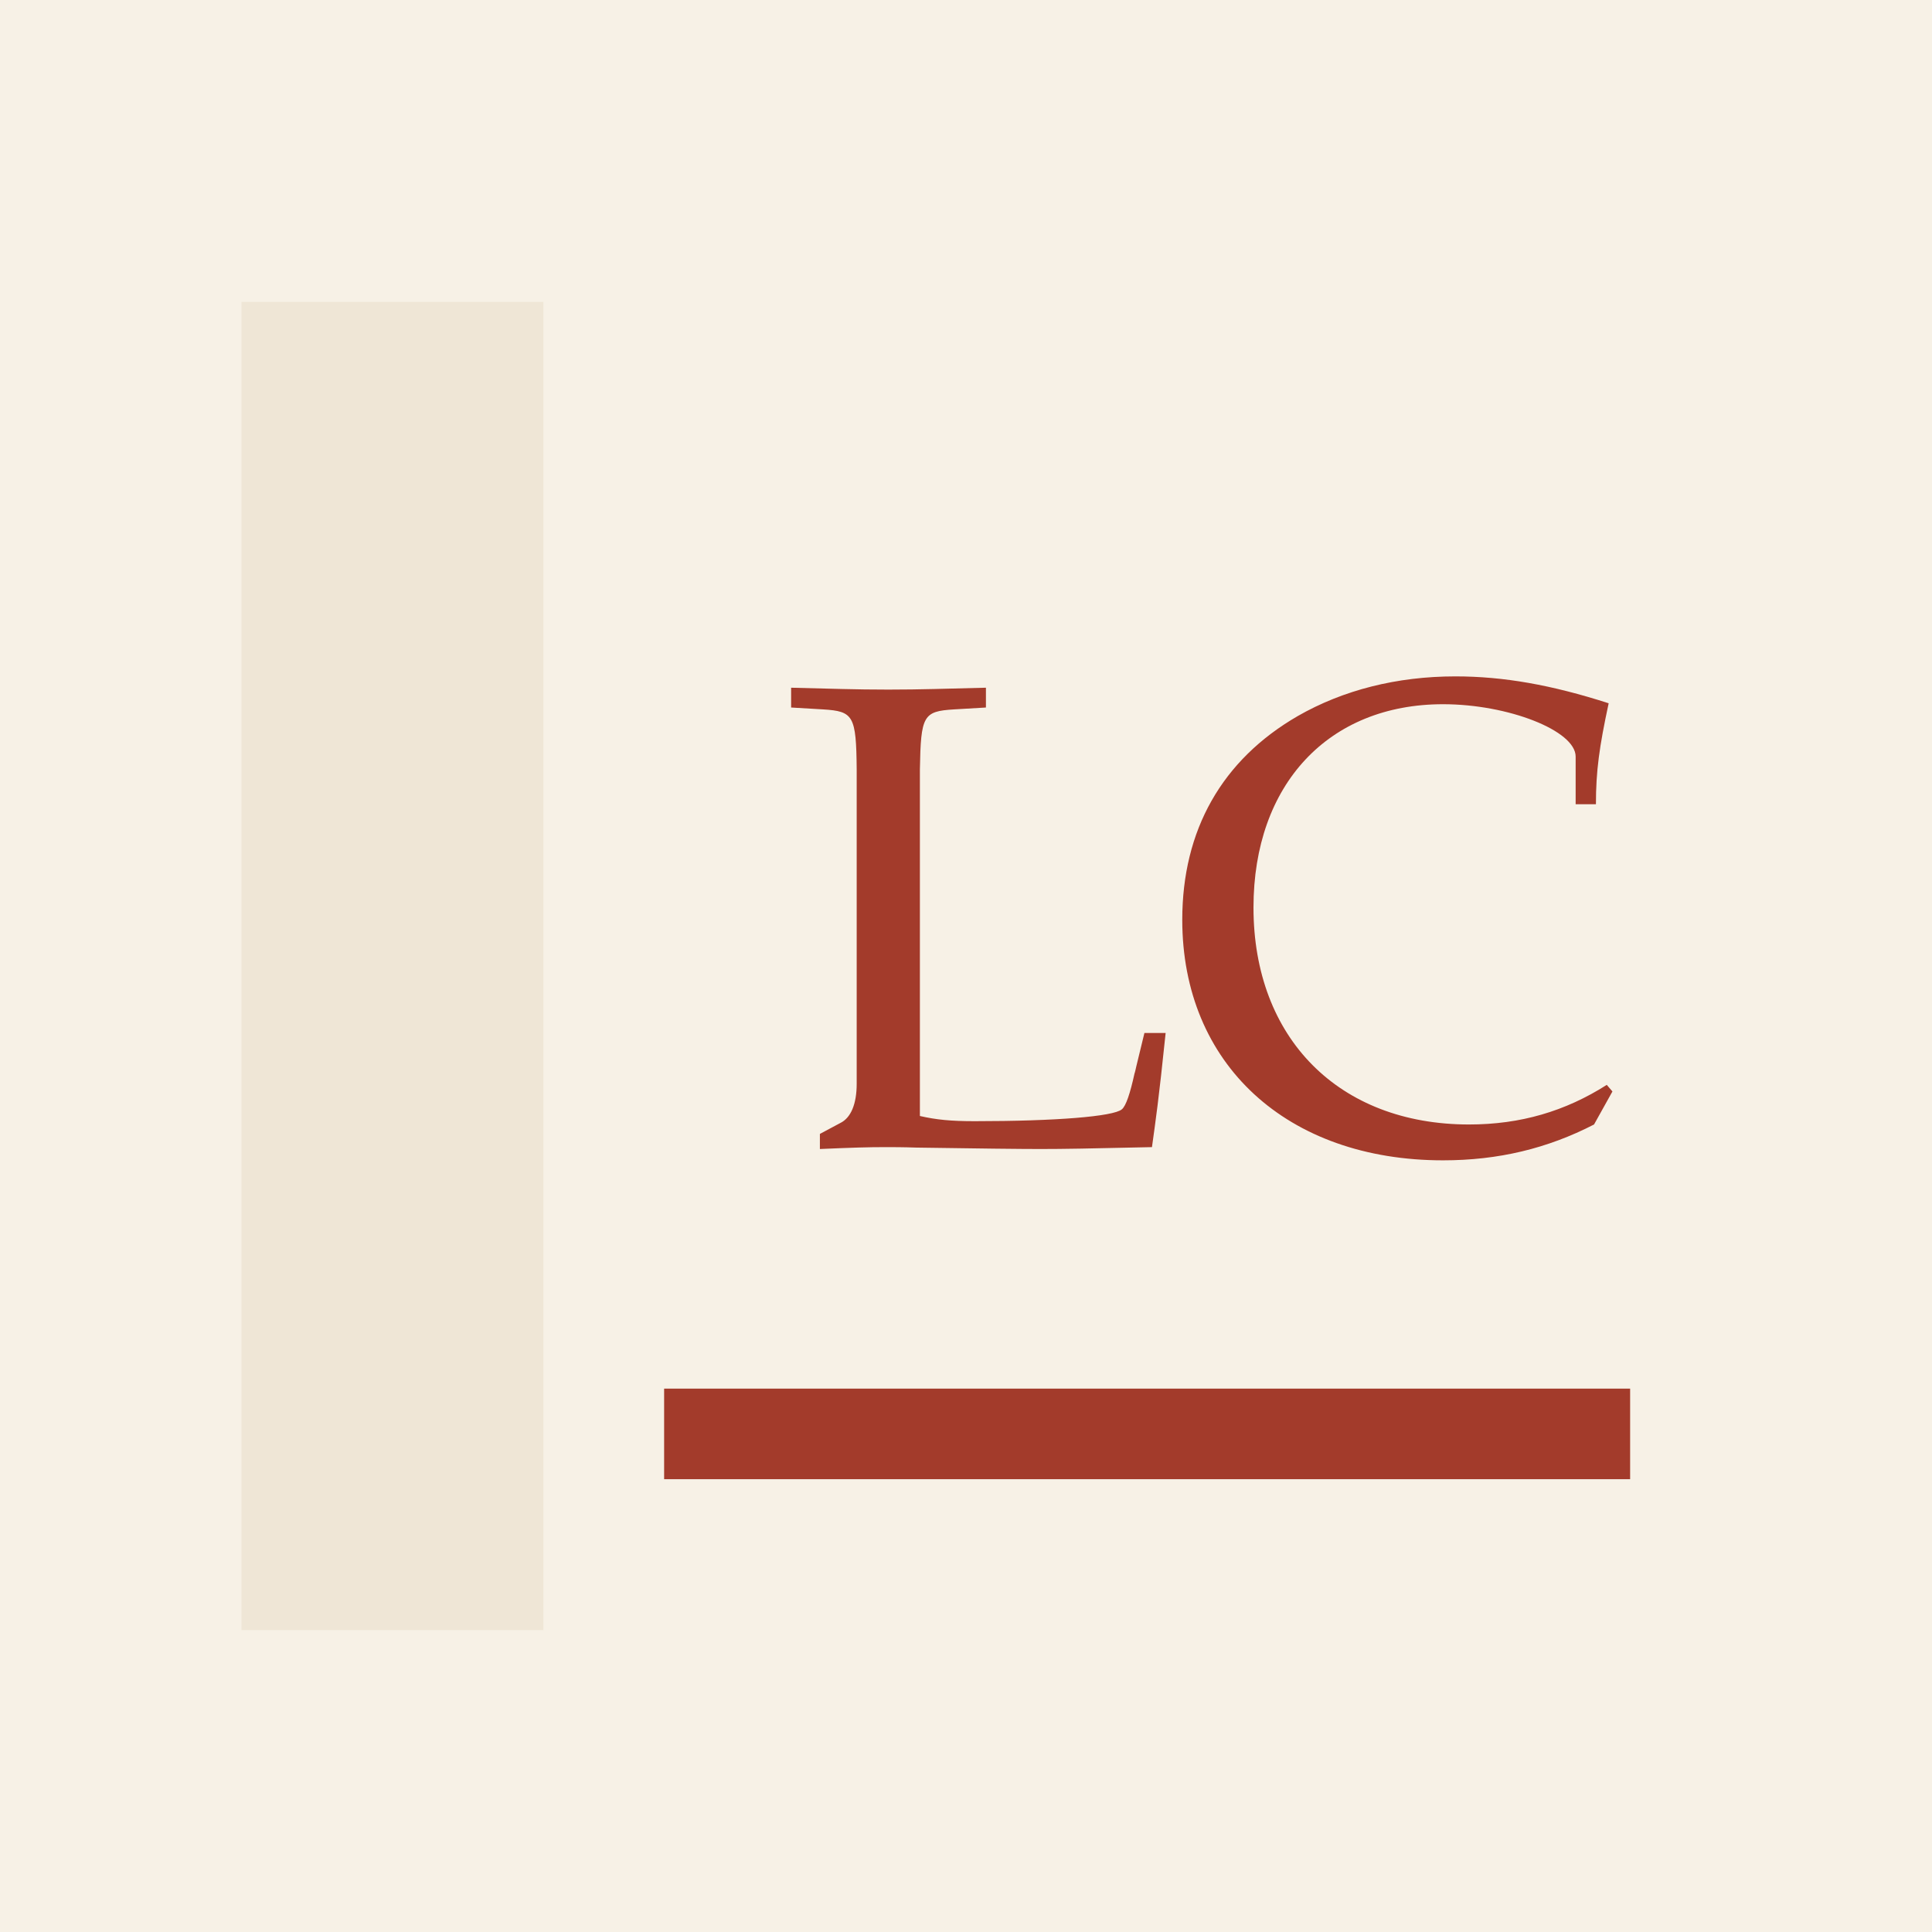
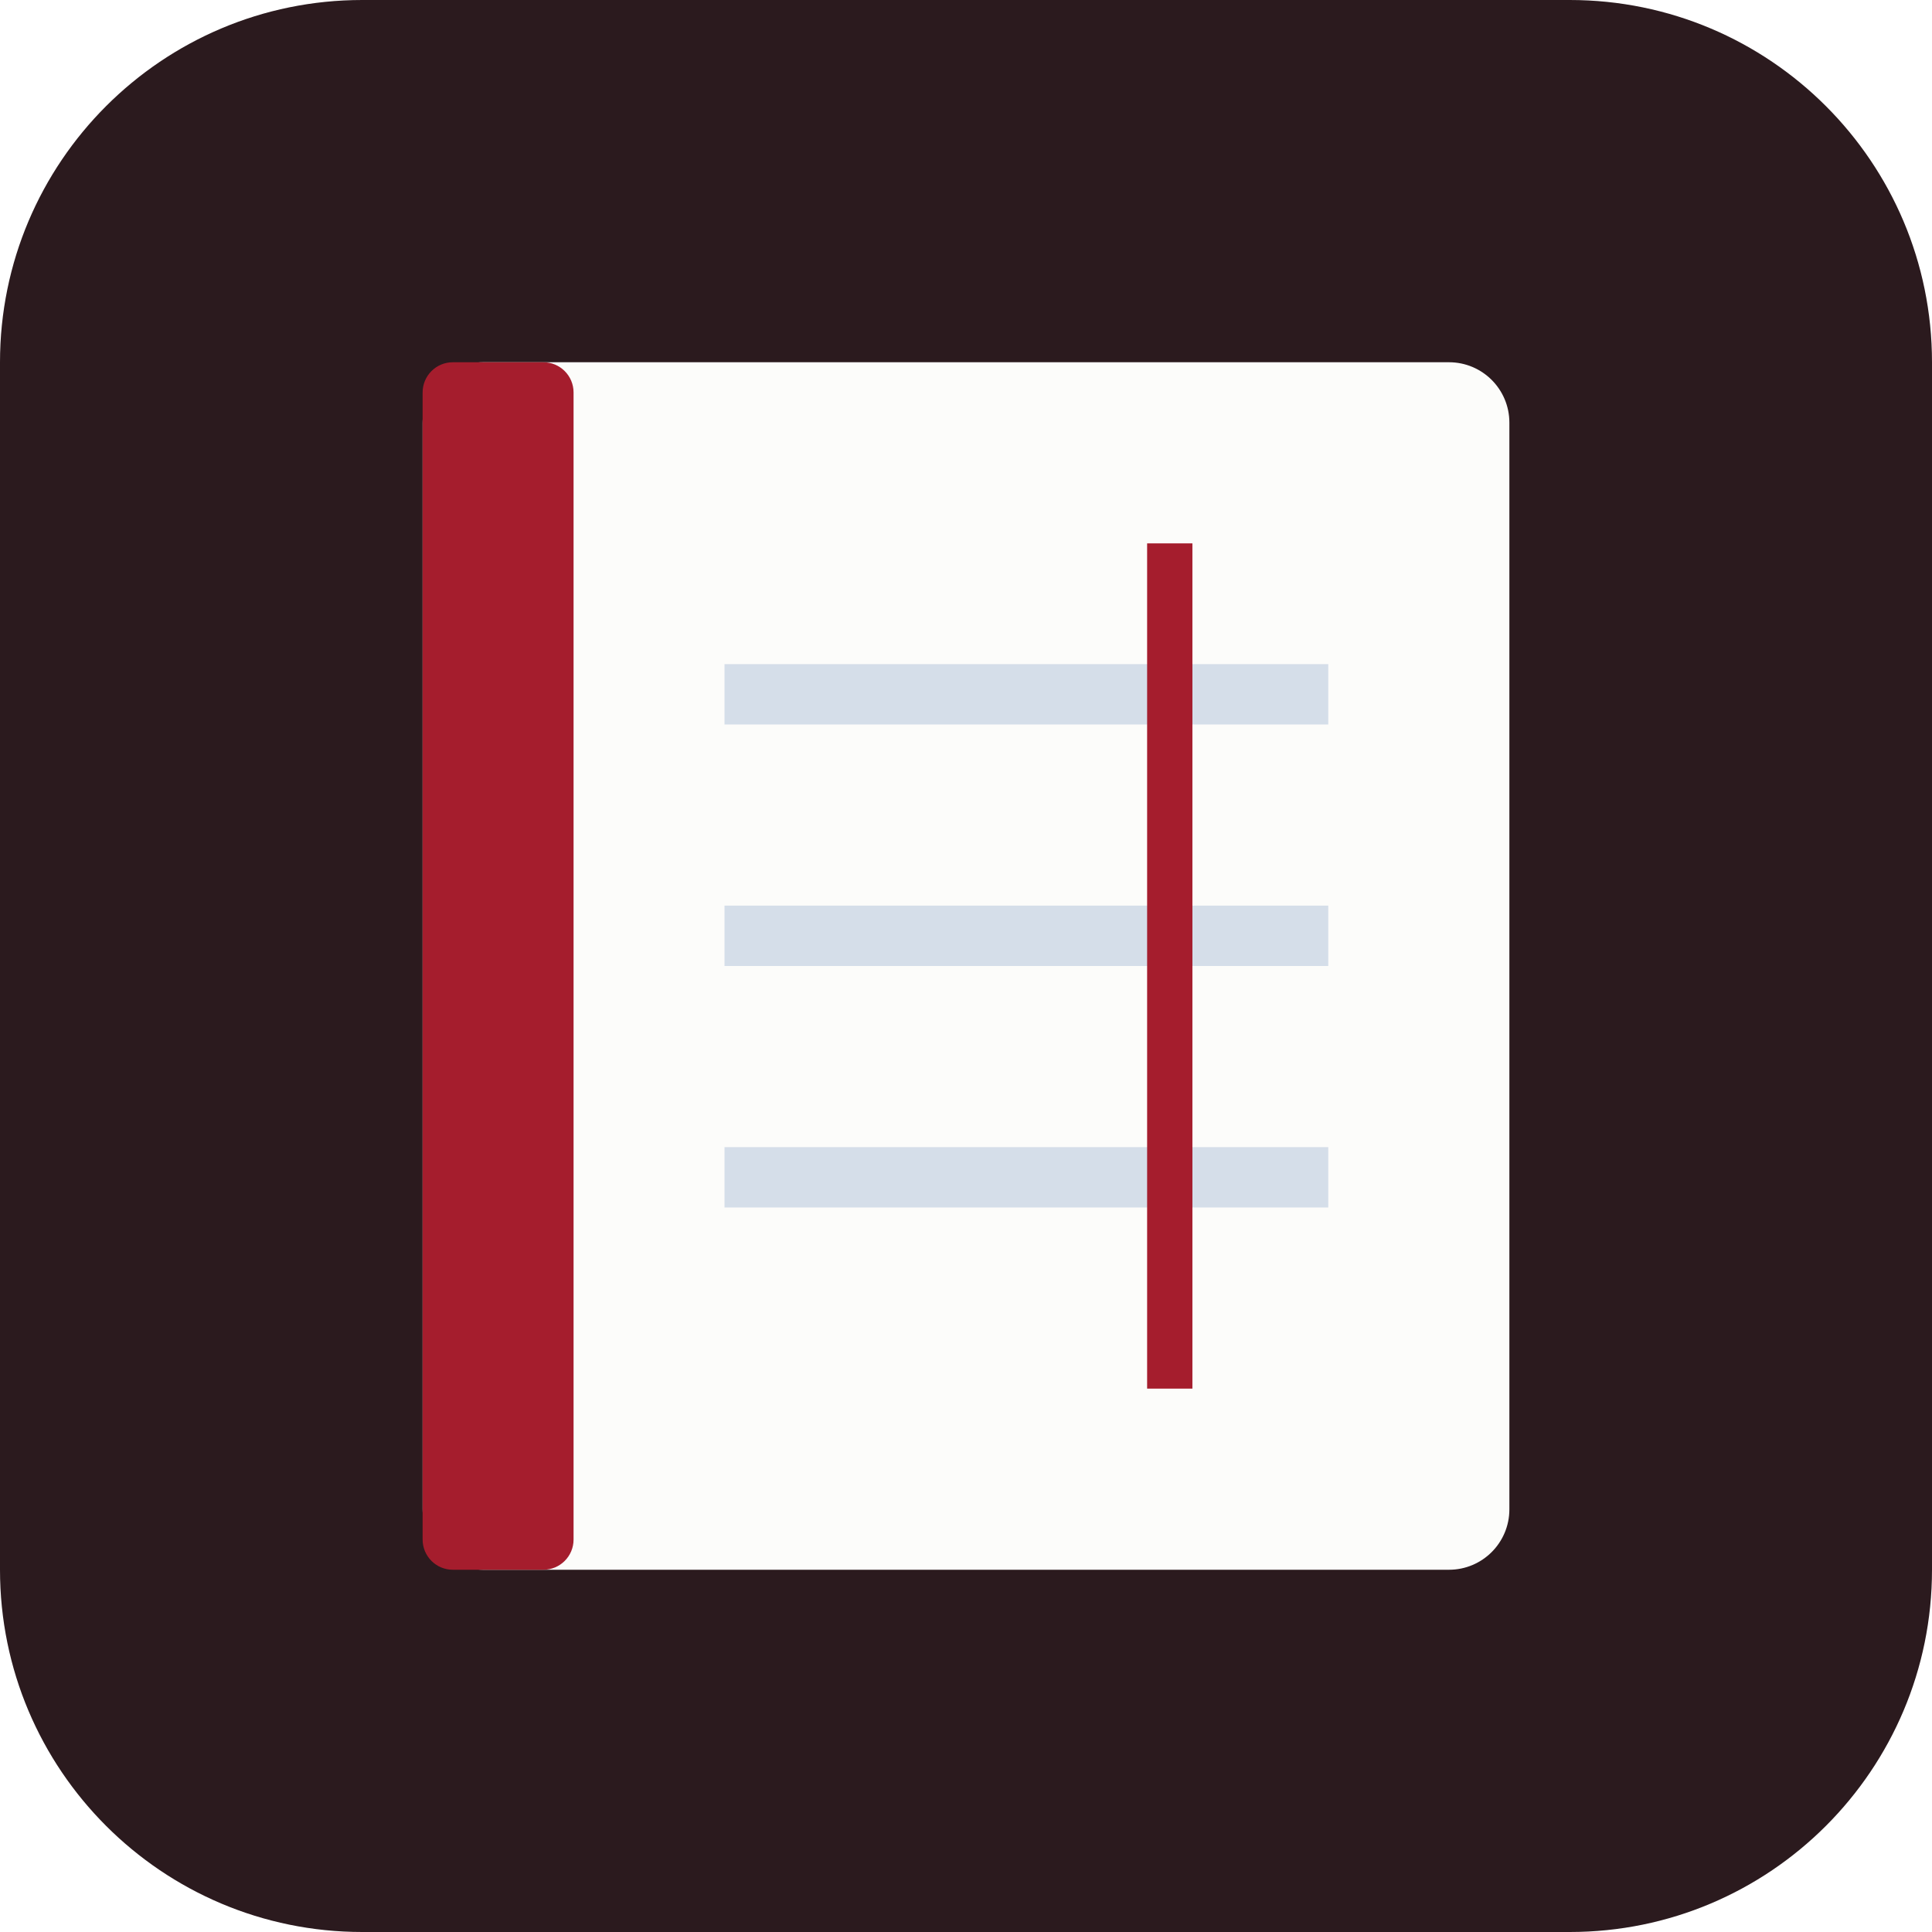
<svg xmlns="http://www.w3.org/2000/svg" viewBox="0 0 64 64">
-   <rect width="64" height="64" fill="#f7f1e6" />
-   <rect x="8" y="10" width="10" height="44" fill="#efe6d6" />
-   <text x="40" y="38" text-anchor="middle" font-family="Palatino, serif" font-size="22" fill="#a33b2b">LC</text>
-   <rect x="22" y="46" width="32" height="3" fill="#a33b2b" />
+   <rect width="64" height="64" rx="12" fill="#2b1a1e" />
+   <rect x="14" y="12" width="36" height="40" rx="2" fill="#fcfcfa" />
+   <rect x="14" y="12" width="5" height="40" rx="1" fill="#a51d2d" />
+   <rect x="24" y="22" width="20" height="2" fill="#d5dee9" />
+   <rect x="24" y="30" width="20" height="2" fill="#d5dee9" />
+   <rect x="24" y="38" width="20" height="2" fill="#d5dee9" />
+   <rect x="38" y="18" width="1.5" height="28" fill="#a51d2d" />
</svg>
